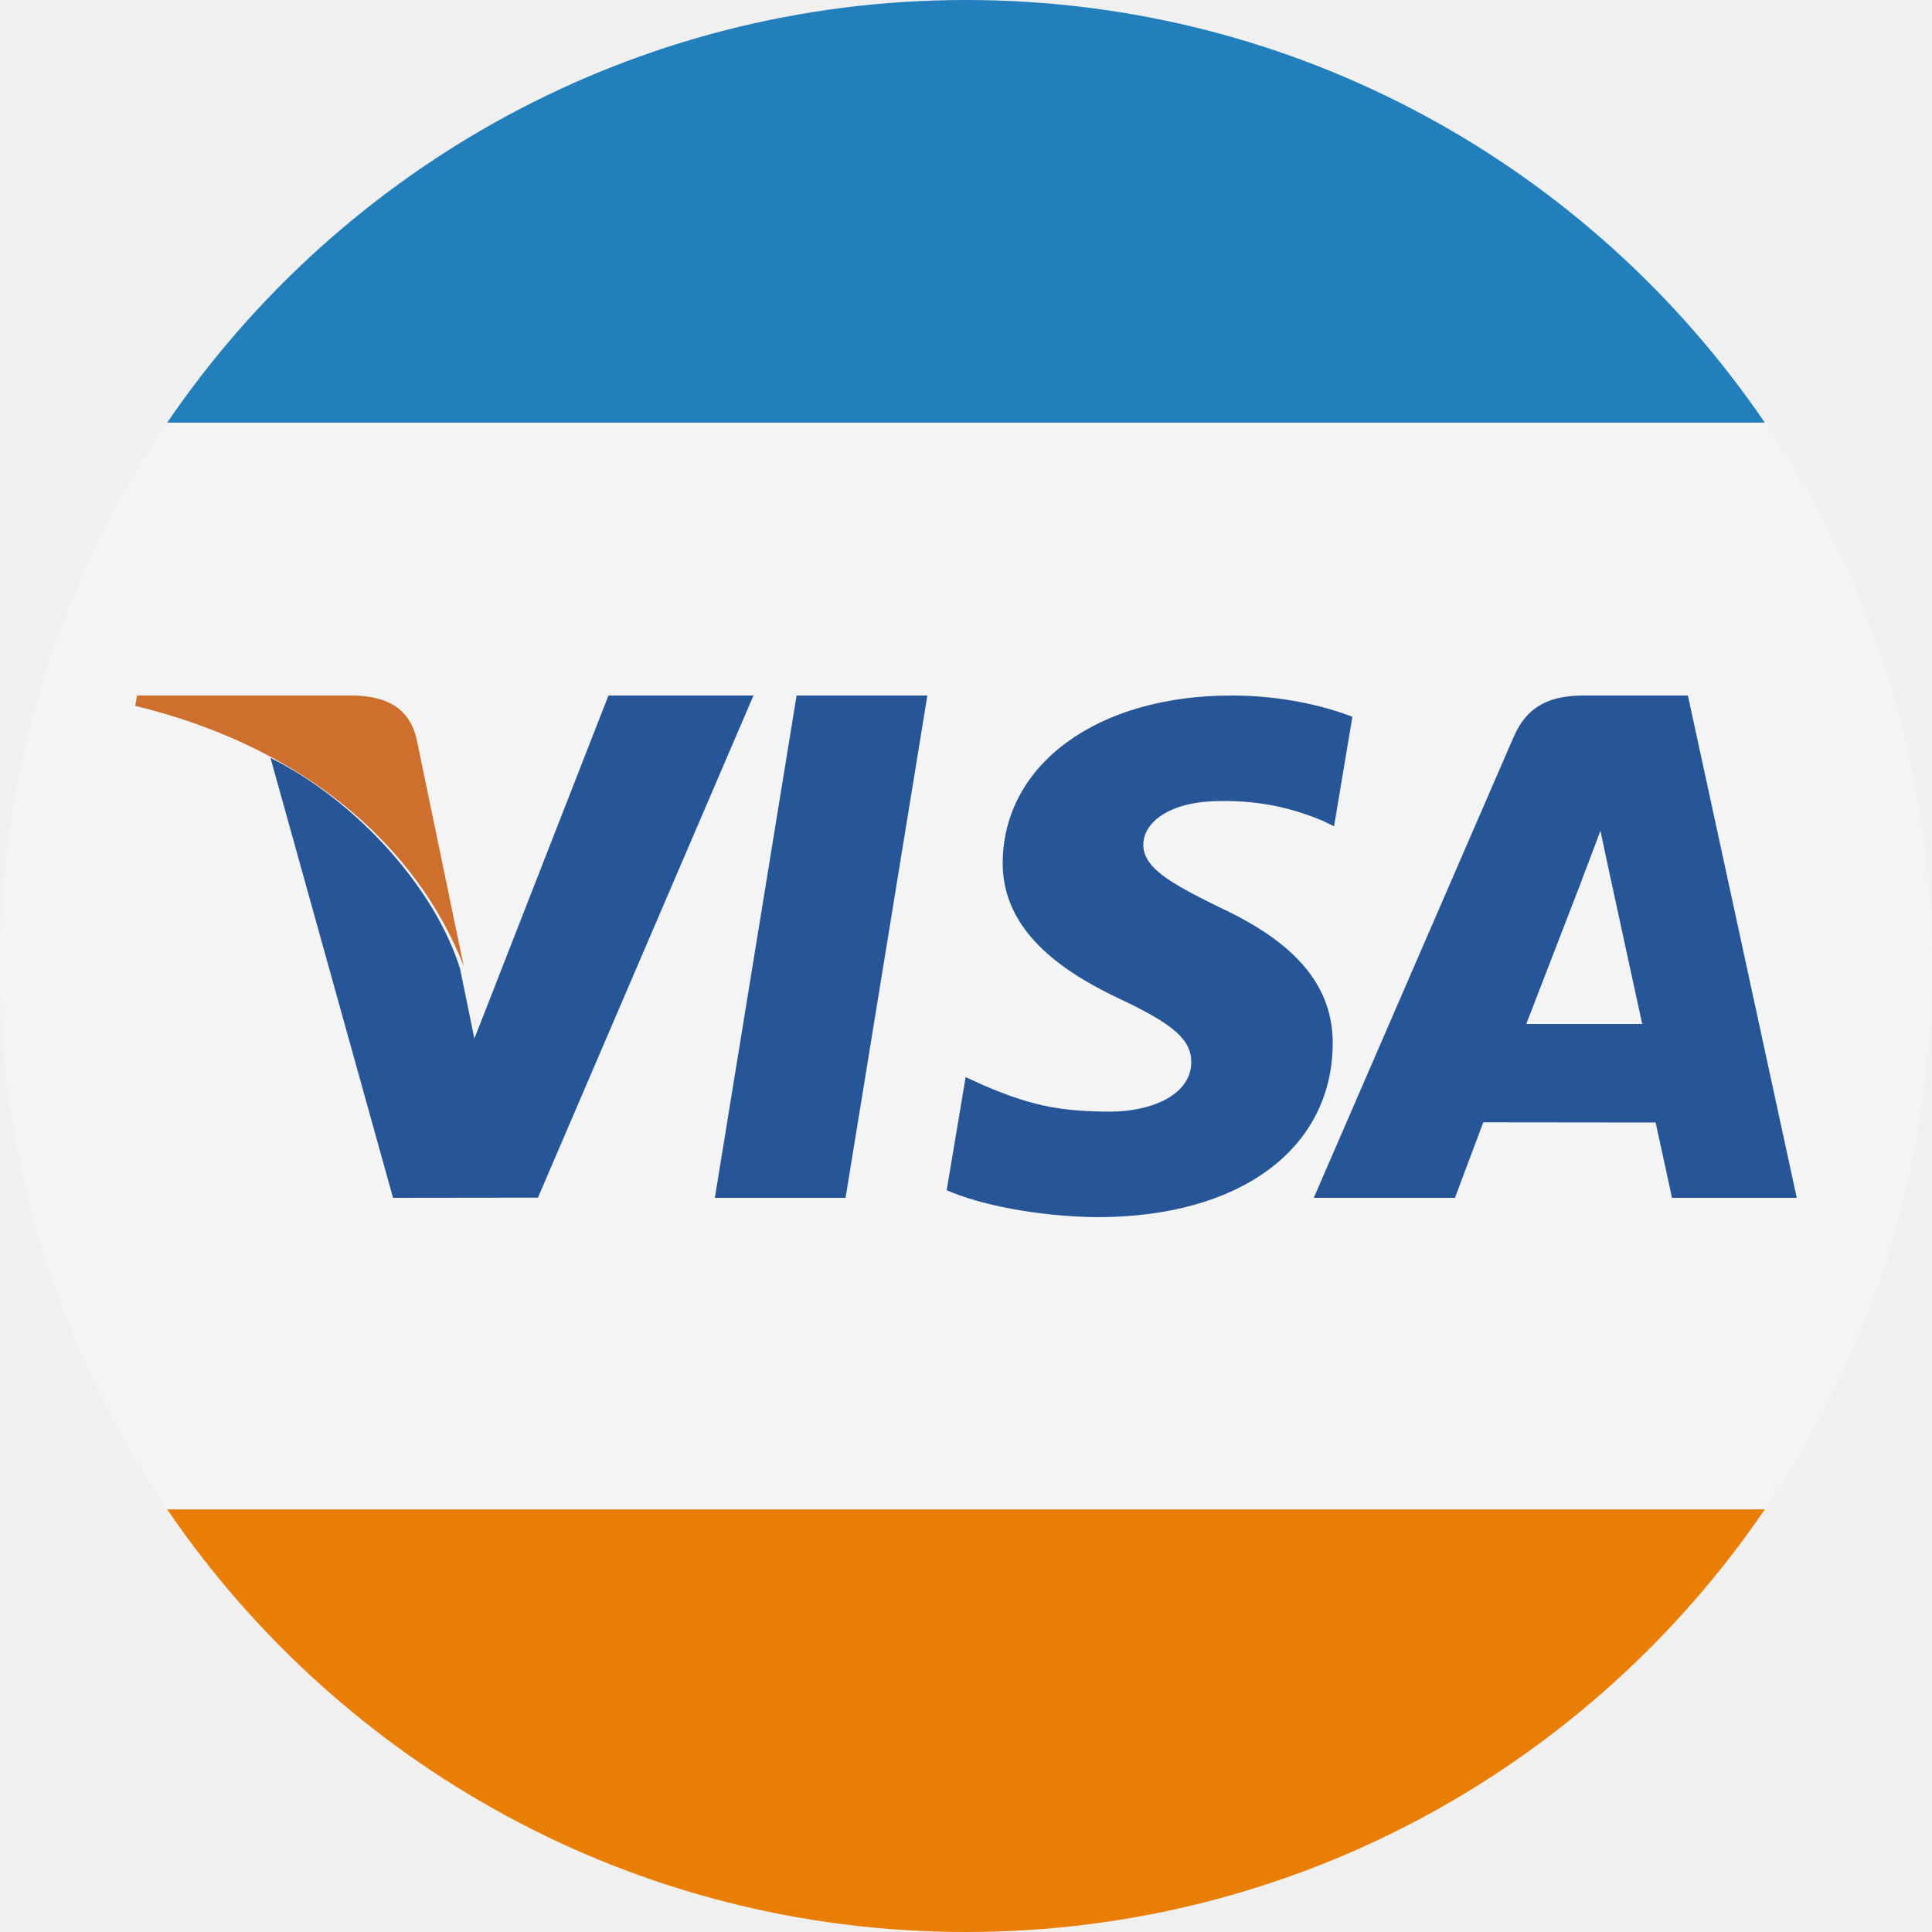
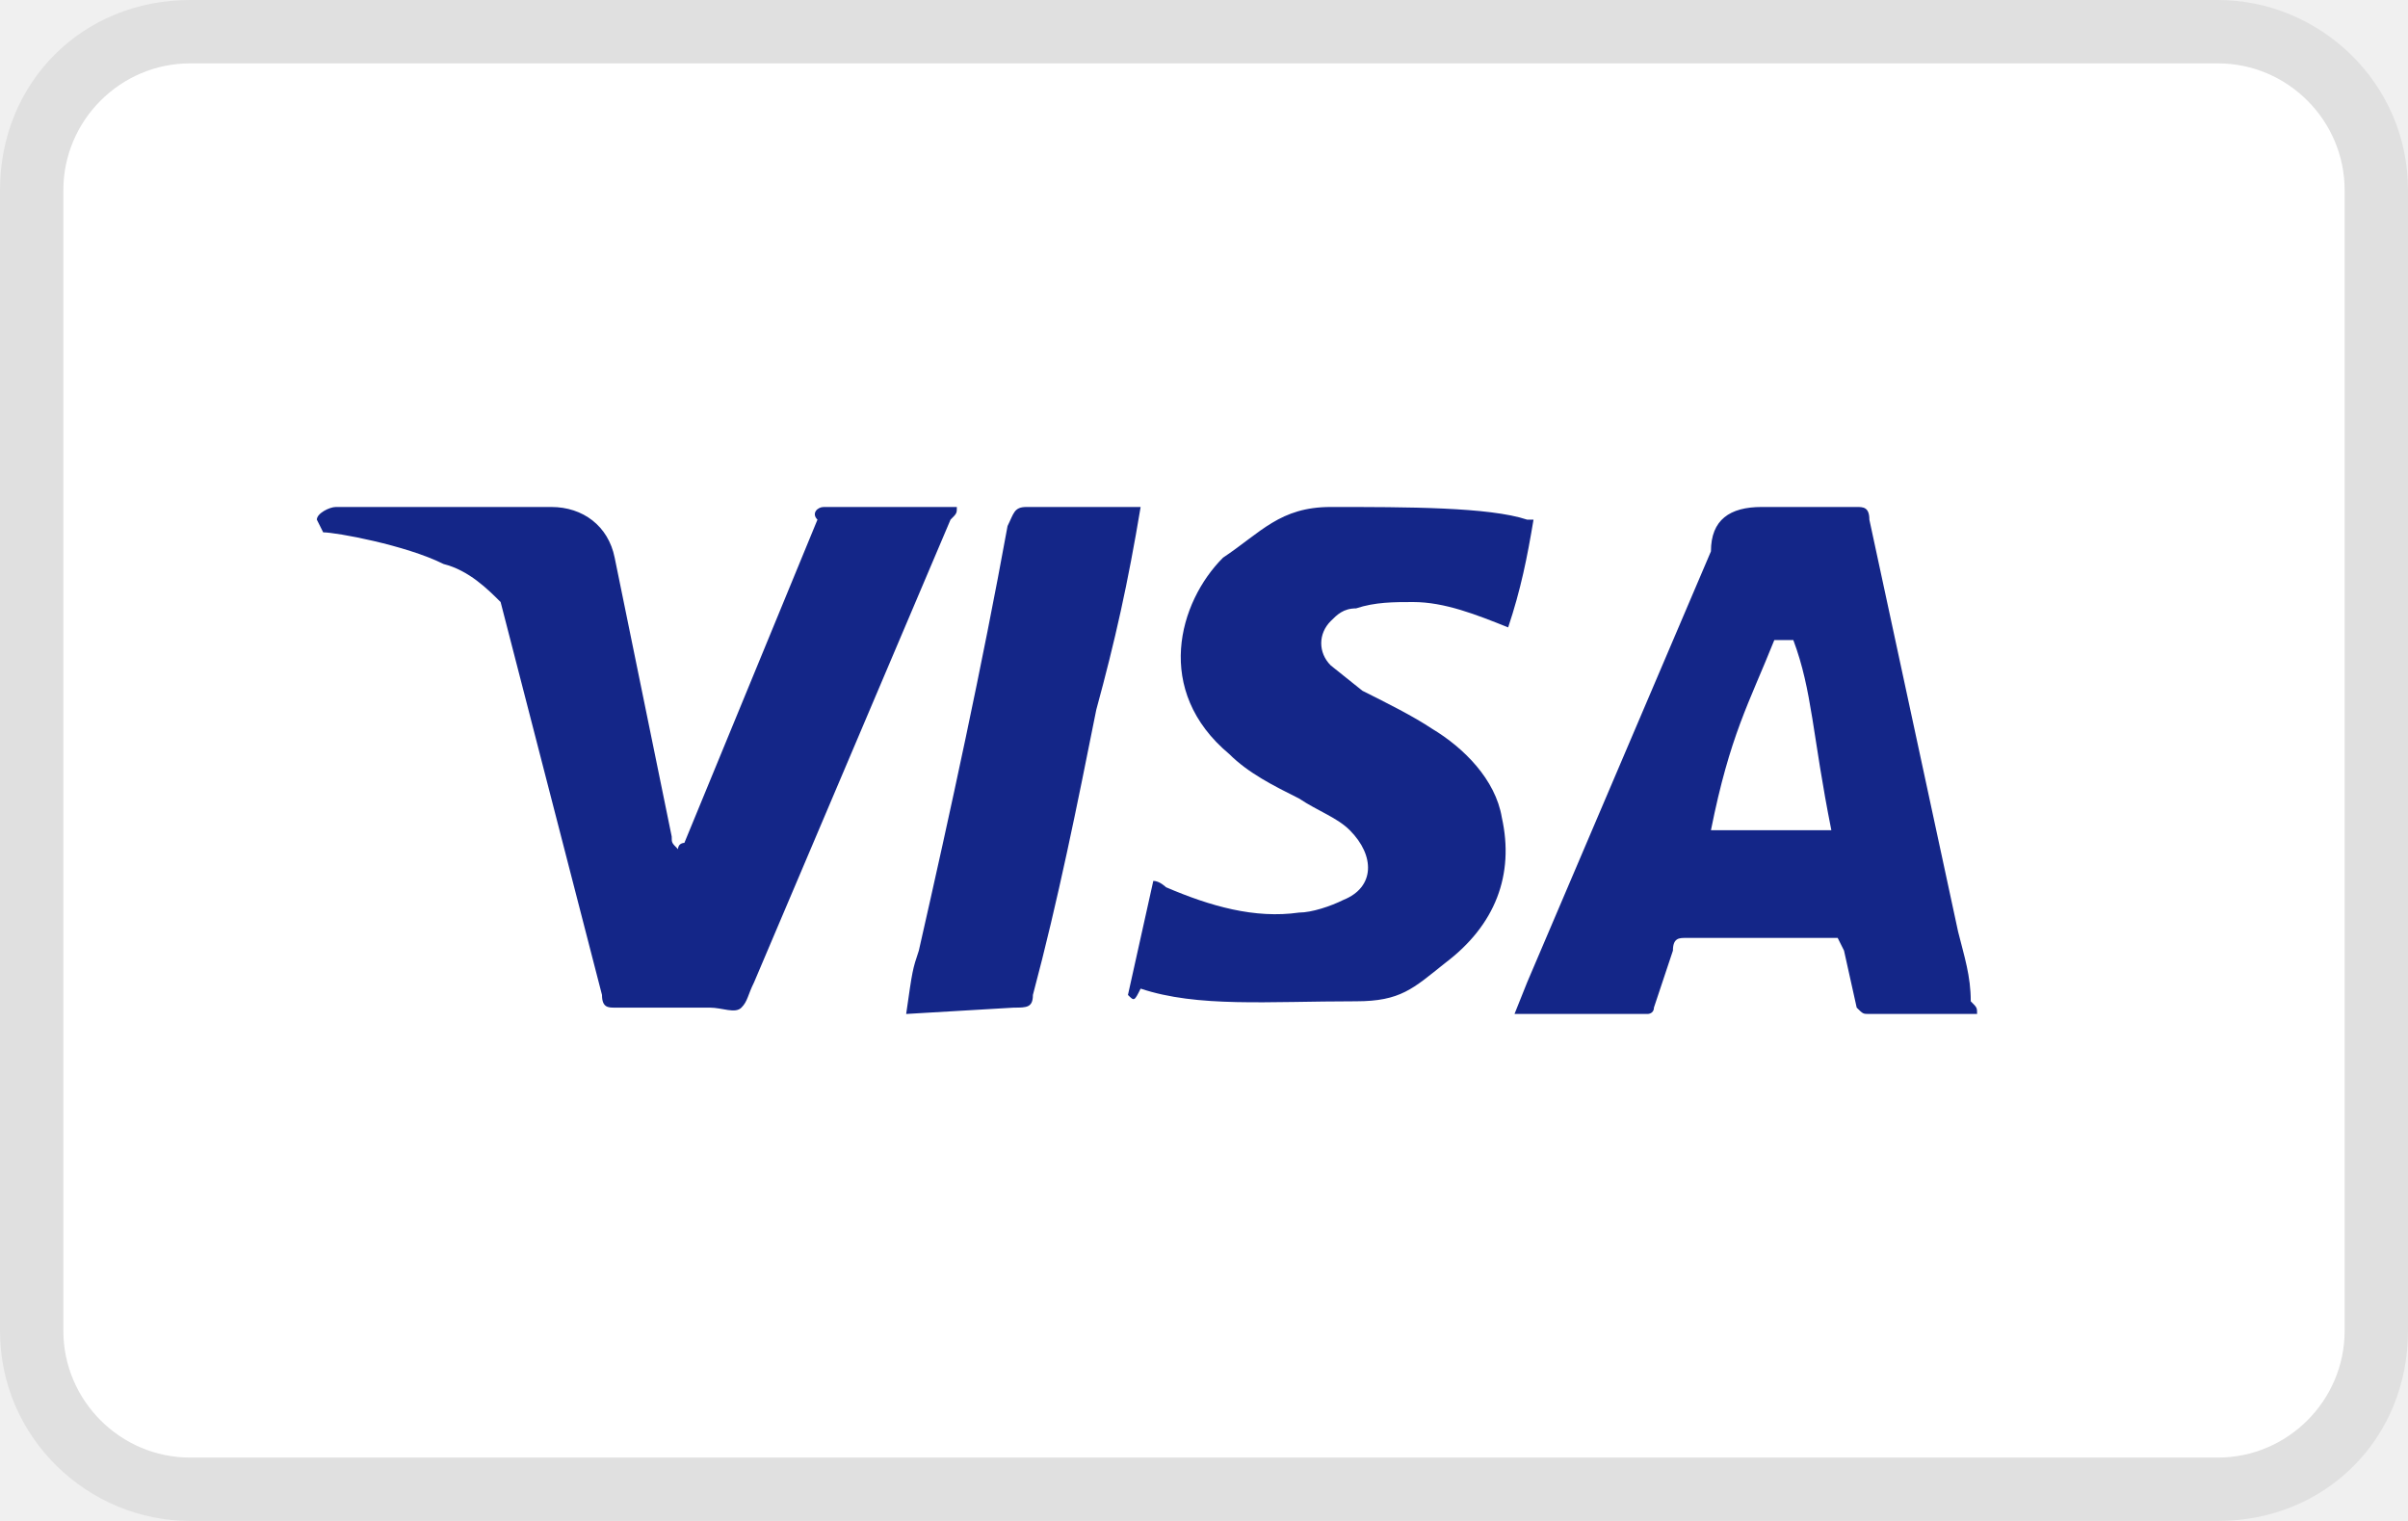
- <svg xmlns="http://www.w3.org/2000/svg" height="32px" version="1.1" viewBox="0 0 32 32" width="32px">
-   <defs />
-   <g fill="none" fill-rule="evenodd" id="Circle" stroke="none" stroke-width="1">
-     <g id="visa">
-       <circle cx="16" cy="16" fill="#F4F4F4" id="Oval-3" r="16" />
-       <path d="M2.769,7 L29.231,7 C26.351,2.774 21.499,0 16,0 C10.501,0 5.649,2.774 2.769,7 Z" fill="#227FBB" id="Rectangle" />
-       <path d="M29.231,25 L2.769,25 C5.649,29.226 10.501,32 16,32 C21.499,32 26.351,29.226 29.231,25 Z" fill="#E87E04" id="Rectangle" />
-       <g id="Group" transform="translate(2.24, 11.52)">
-         <path d="M20.16,0.352 C19.716,0.182 19.021,0 18.153,0 C15.94,0 14.381,1.135 14.368,2.762 C14.355,3.965 15.481,4.636 16.33,5.036 C17.202,5.447 17.495,5.708 17.491,6.075 C17.485,6.636 16.795,6.892 16.151,6.892 C15.255,6.892 14.778,6.765 14.043,6.453 L13.754,6.32 L13.44,8.193 C13.963,8.427 14.93,8.63 15.935,8.64 C18.289,8.64 19.817,7.518 19.834,5.78 C19.843,4.828 19.246,4.103 17.954,3.506 C17.171,3.119 16.692,2.86 16.697,2.468 C16.697,2.12 17.103,1.748 17.98,1.748 C18.712,1.737 19.242,1.9 19.656,2.069 L19.856,2.166 L20.16,0.352" fill="#265697" id="Shape" />
-         <path d="M25.717,0 L23.995,0 C23.462,0 23.063,0.148 22.829,0.69 L19.52,8.32 L21.859,8.32 C21.859,8.32 22.242,7.294 22.328,7.069 C22.584,7.069 24.857,7.072 25.182,7.072 C25.248,7.364 25.453,8.32 25.453,8.32 L27.52,8.32 L25.717,0 L25.717,0 Z M23.04,5.44 C23.231,4.948 23.962,3.054 23.962,3.054 C23.948,3.077 24.151,2.56 24.268,2.24 L24.425,2.976 C24.425,2.976 24.867,5.013 24.96,5.44 L23.04,5.44 L23.04,5.44 L23.04,5.44 L23.04,5.44 Z" fill="#265697" id="Shape" />
-         <polygon fill="#265697" id="Shape" points="9.6 8.32 10.954 0 13.12 0 11.765 8.32" />
-         <path d="M7.838,0 L5.617,5.683 L5.381,4.528 C4.968,3.197 3.68,1.754 2.24,1.032 L4.27,8.32 L6.67,8.317 L10.24,0 L7.838,0" fill="#265697" id="Shape" />
-         <path d="M3.64,0 L0.029,0 L0,0.171 C2.809,0.853 4.668,2.501 5.44,4.48 L4.655,0.695 C4.519,0.174 4.126,0.018 3.64,0" fill="#CE6F2D" id="Shape" />
-       </g>
-     </g>
-   </g>
+ <svg xmlns="http://www.w3.org/2000/svg" viewBox="0 0 38 24" role="img" width="38" height="24" aria-labelledby="pi-visa">
+   <path opacity=".07" d="M35 0H3C1.3 0 0 1.3 0 3v18c0 1.7 1.4 3 3 3h32c1.7 0 3-1.3 3-3V3c0-1.7-1.4-3-3-3z" />
+   <path fill="#fff" d="M35 1c1.1 0 2 .9 2 2v18c0 1.1-.9 2-2 2H3c-1.1 0-2-.9-2-2V3c0-1.1.9-2 2-2h32" />
+   <path d="M28.3 10.1H28c-.4 1-.7 1.5-1 3h1.9c-.3-1.5-.3-2.2-.6-3zm2.9 5.9h-1.7c-.1 0-.1 0-.2-.1l-.2-.9-.1-.2h-2.4c-.1 0-.2 0-.2.2l-.3.9c0 .1-.1.1-.1.1h-2.1l.2-.5L27 8.7c0-.5.3-.7.8-.7h1.5c.1 0 .2 0 .2.2l1.4 6.5c.1.4.2.7.2 1.1.1.1.1.1.1.2zm-13.4-.3l.4-1.8c.1 0 .2.1.2.1.7.3 1.4.5 2.1.4.2 0 .5-.1.7-.2.5-.2.5-.7.1-1.1-.2-.2-.5-.3-.8-.5-.4-.2-.8-.4-1.1-.7-1.2-1-.8-2.4-.1-3.1.6-.4.9-.8 1.7-.8 1.2 0 2.5 0 3.1.2h.1c-.1.6-.2 1.1-.4 1.7-.5-.2-1-.4-1.5-.4-.3 0-.6 0-.9.1-.2 0-.3.1-.4.2-.2.2-.2.5 0 .7l.5.4c.4.2.8.4 1.1.6.5.3 1 .8 1.1 1.4.2.9-.1 1.7-.9 2.3-.5.4-.7.6-1.4.6-1.4 0-2.5.1-3.4-.2-.1.2-.1.2-.2.1zm-3.5.3c.1-.7.1-.7.2-1 .5-2.2 1-4.5 1.4-6.7.1-.2.1-.3.3-.3H18c-.2 1.2-.4 2.1-.7 3.2-.3 1.5-.6 3-1 4.5 0 .2-.1.2-.3.2M5 8.2c0-.1.2-.2.3-.2h3.4c.5 0 .9.3 1 .8l.9 4.4c0 .1 0 .1.1.2 0-.1.1-.1.1-.1l2.1-5.1c-.1-.1 0-.2.1-.2h2.1c0 .1 0 .1-.1.2l-3.1 7.3c-.1.2-.1.3-.2.4-.1.1-.3 0-.5 0H9.7c-.1 0-.2 0-.2-.2L7.9 9.5c-.2-.2-.5-.5-.9-.6-.6-.3-1.7-.5-1.9-.5L5 8.2z" fill="#142688" />
</svg>
